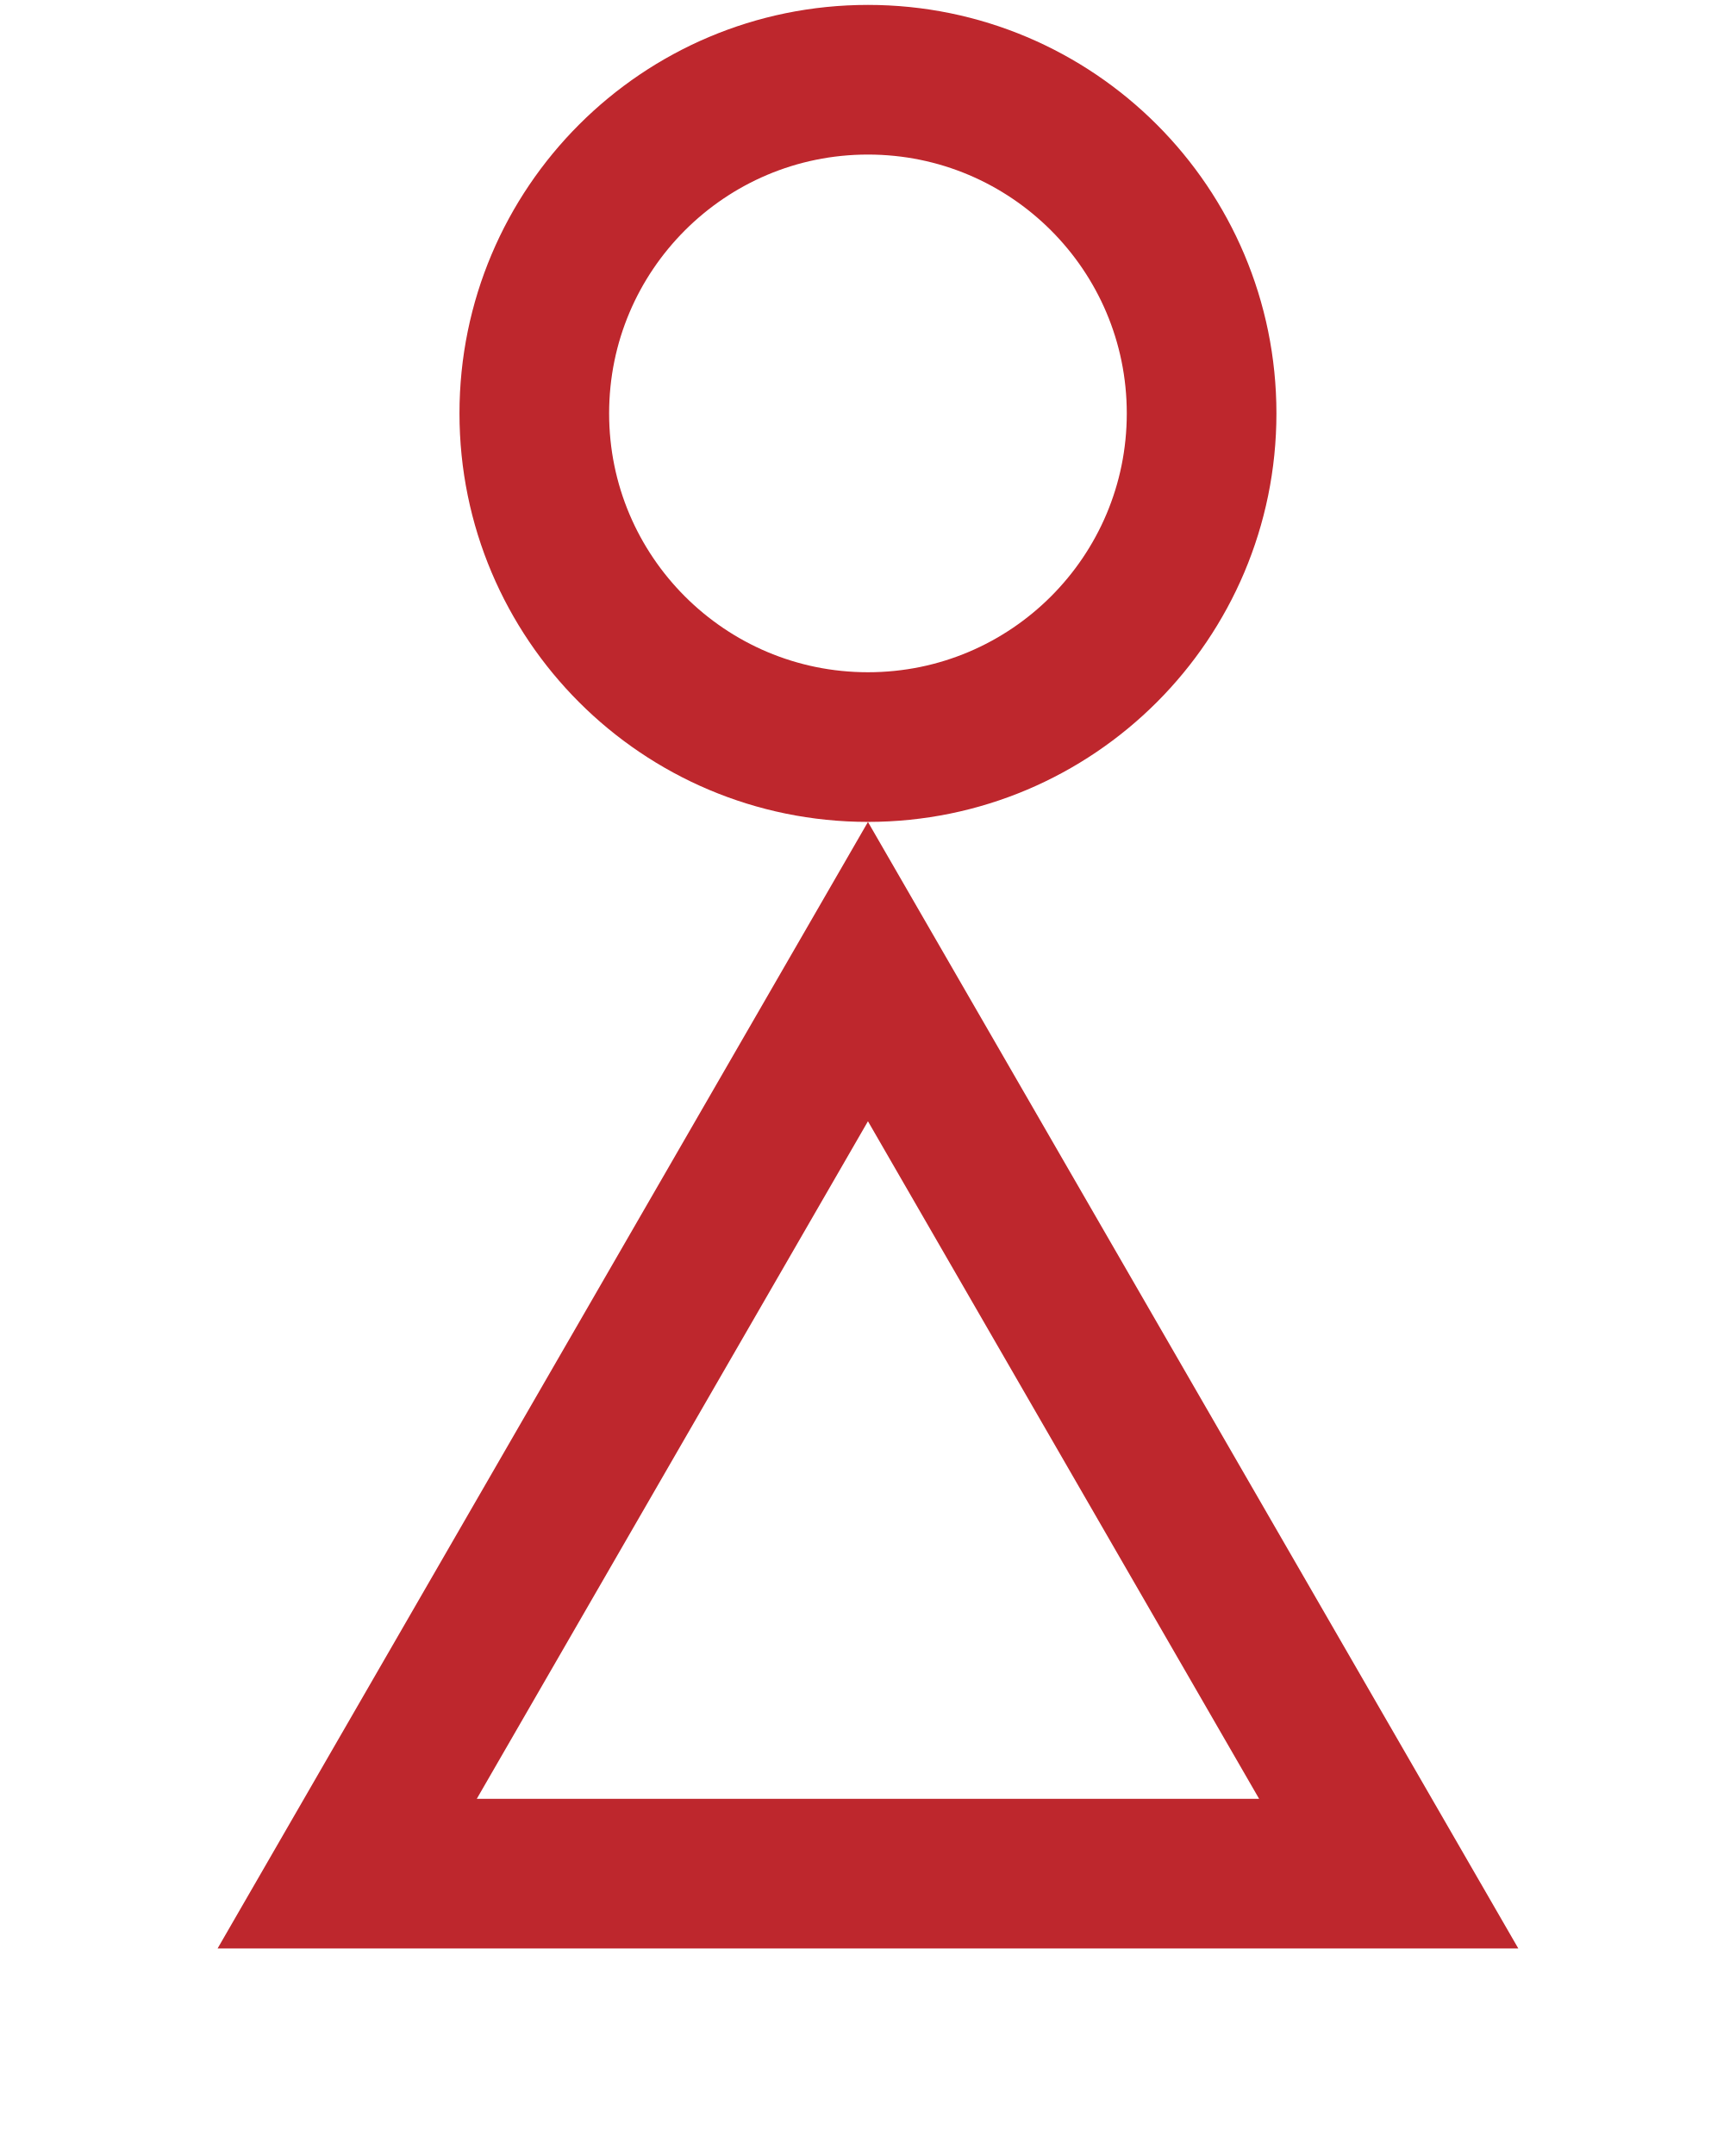
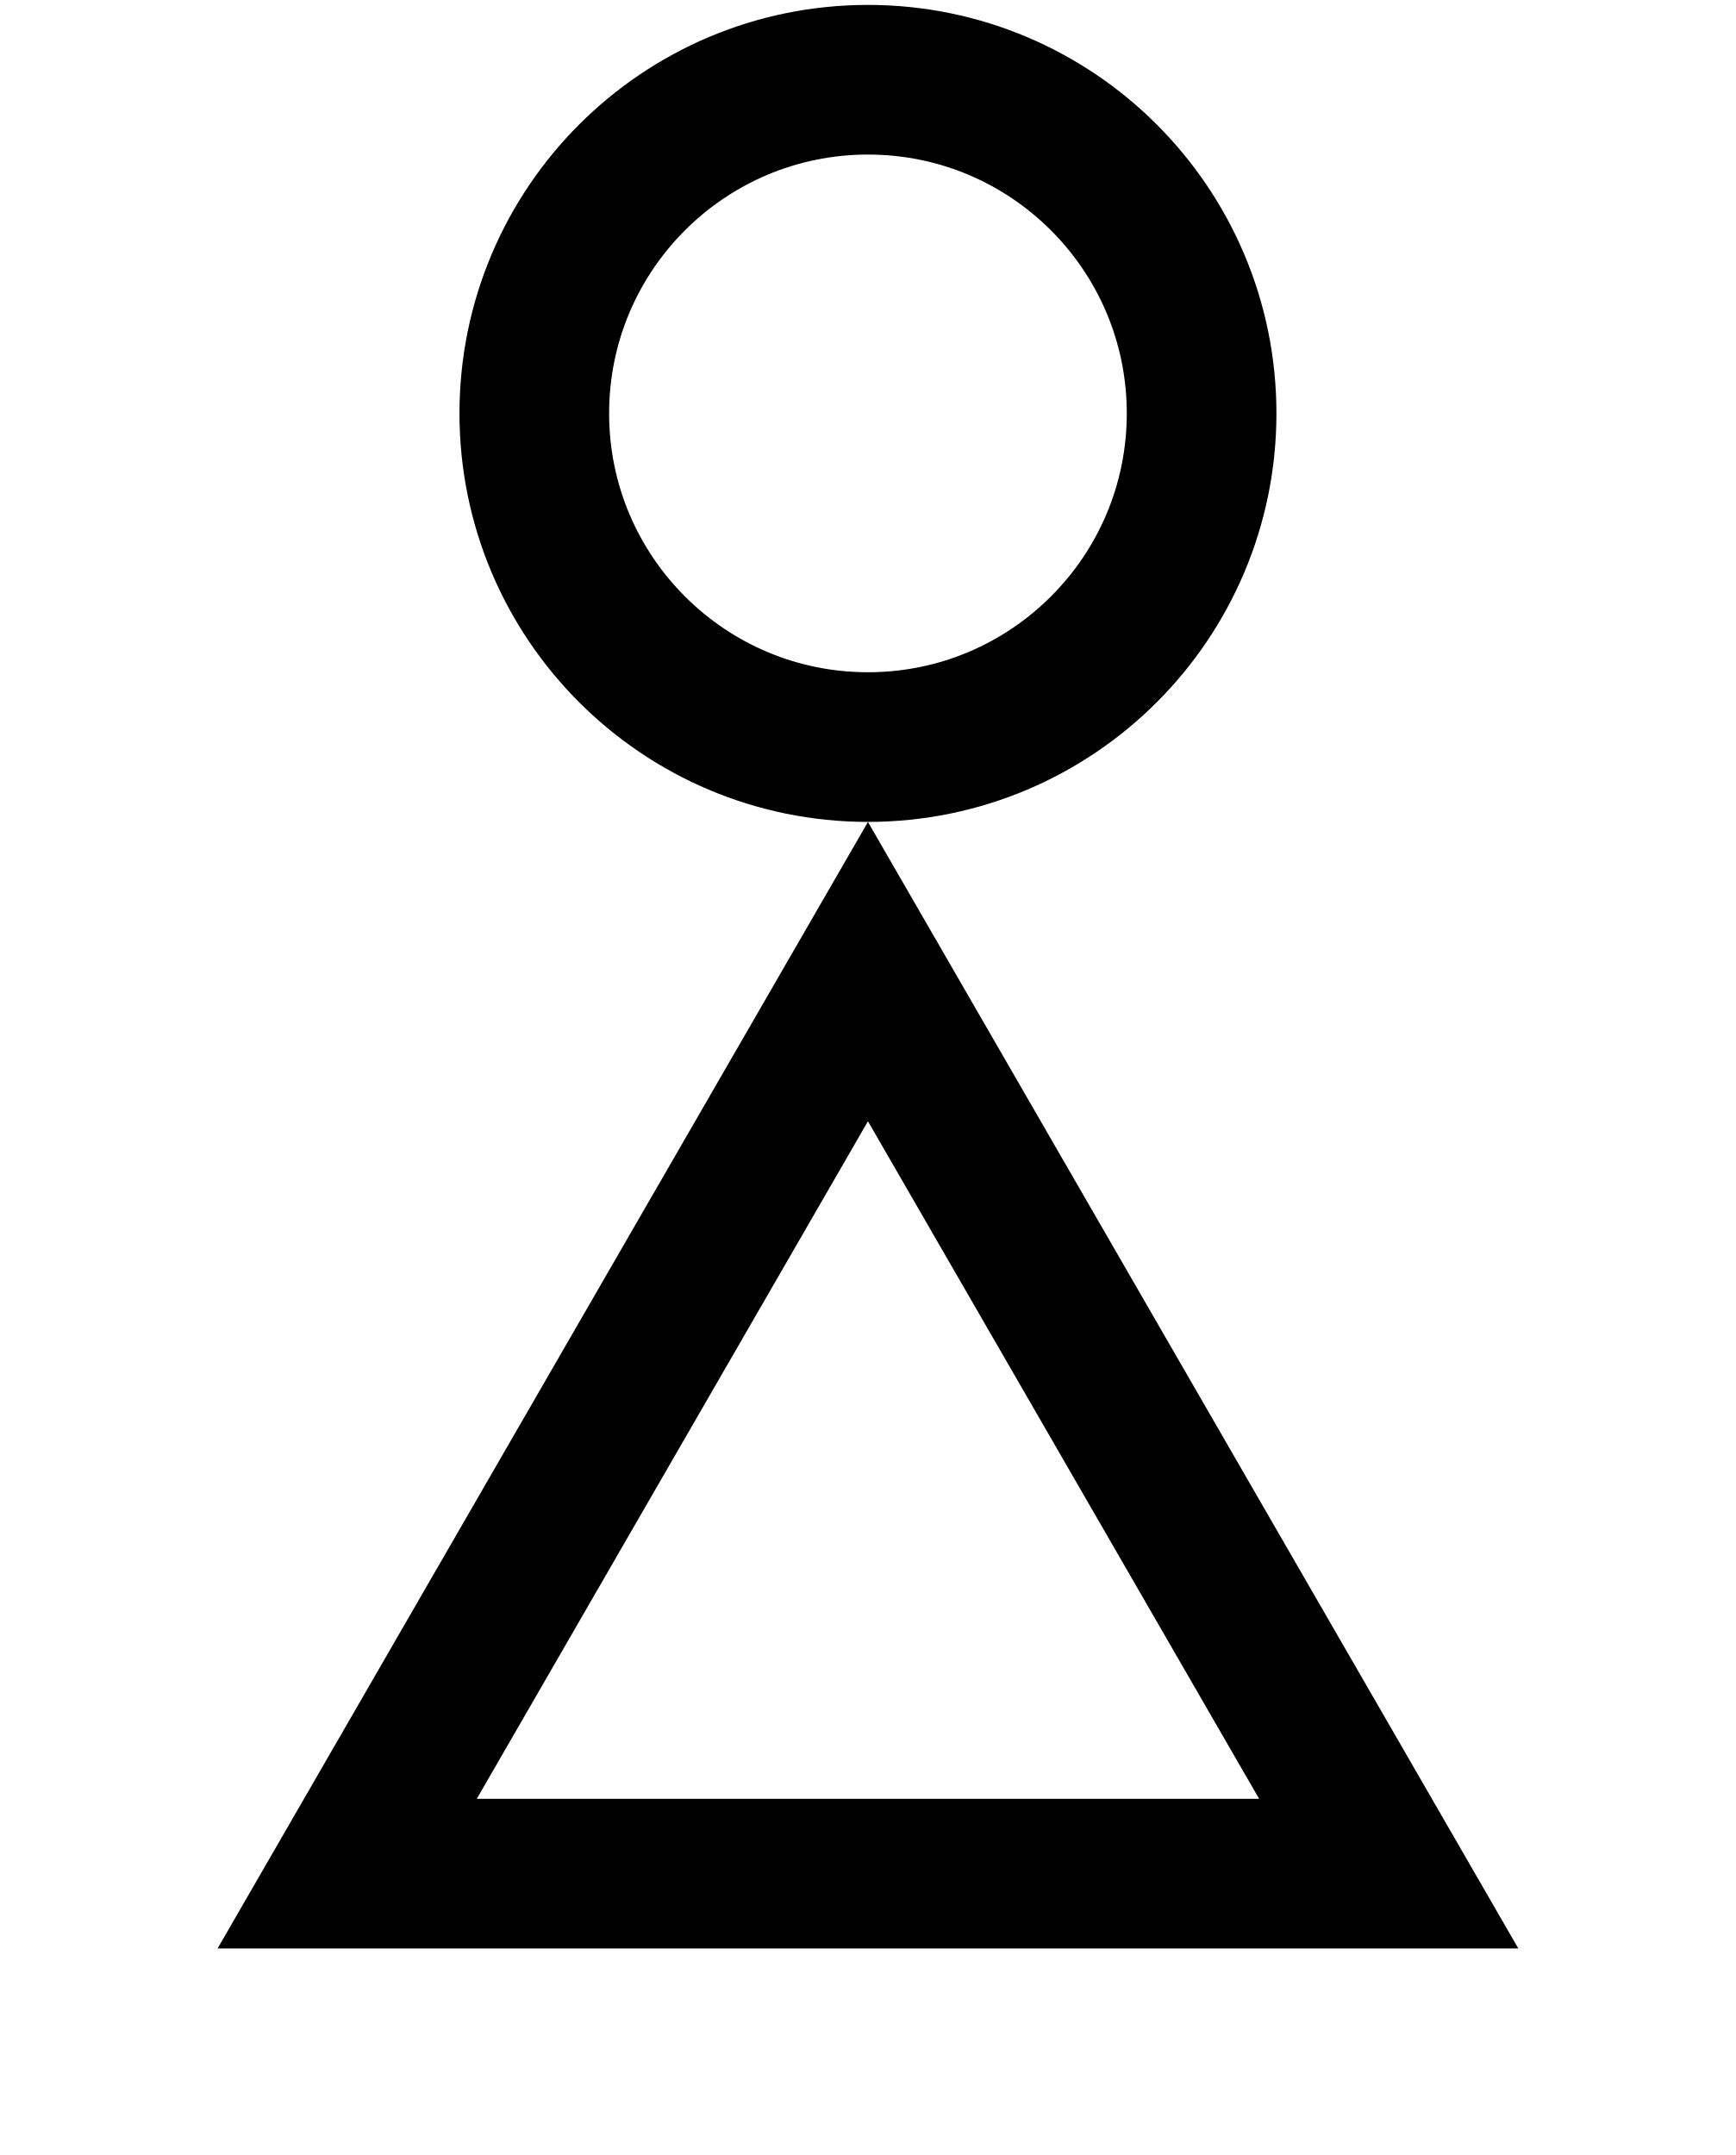
<svg xmlns="http://www.w3.org/2000/svg" width="29" height="36" viewBox="0 0 29 36" fill="none">
-   <circle cx="14.5" cy="6.906" r="5.574" stroke="#BE272D" stroke-width="2.5" />
-   <path d="M5.8 31.3L14.5 16.231L23.2 31.3H5.8Z" stroke="#BE272D" stroke-width="2.5" />
+   <circle cx="14.5" cy="6.906" r="5.574" stroke="#000000" stroke-width="2.5" />
+   <path d="M5.8 31.3L14.5 16.231L23.2 31.3H5.8Z" stroke="#000000" stroke-width="2.5" />
</svg>
